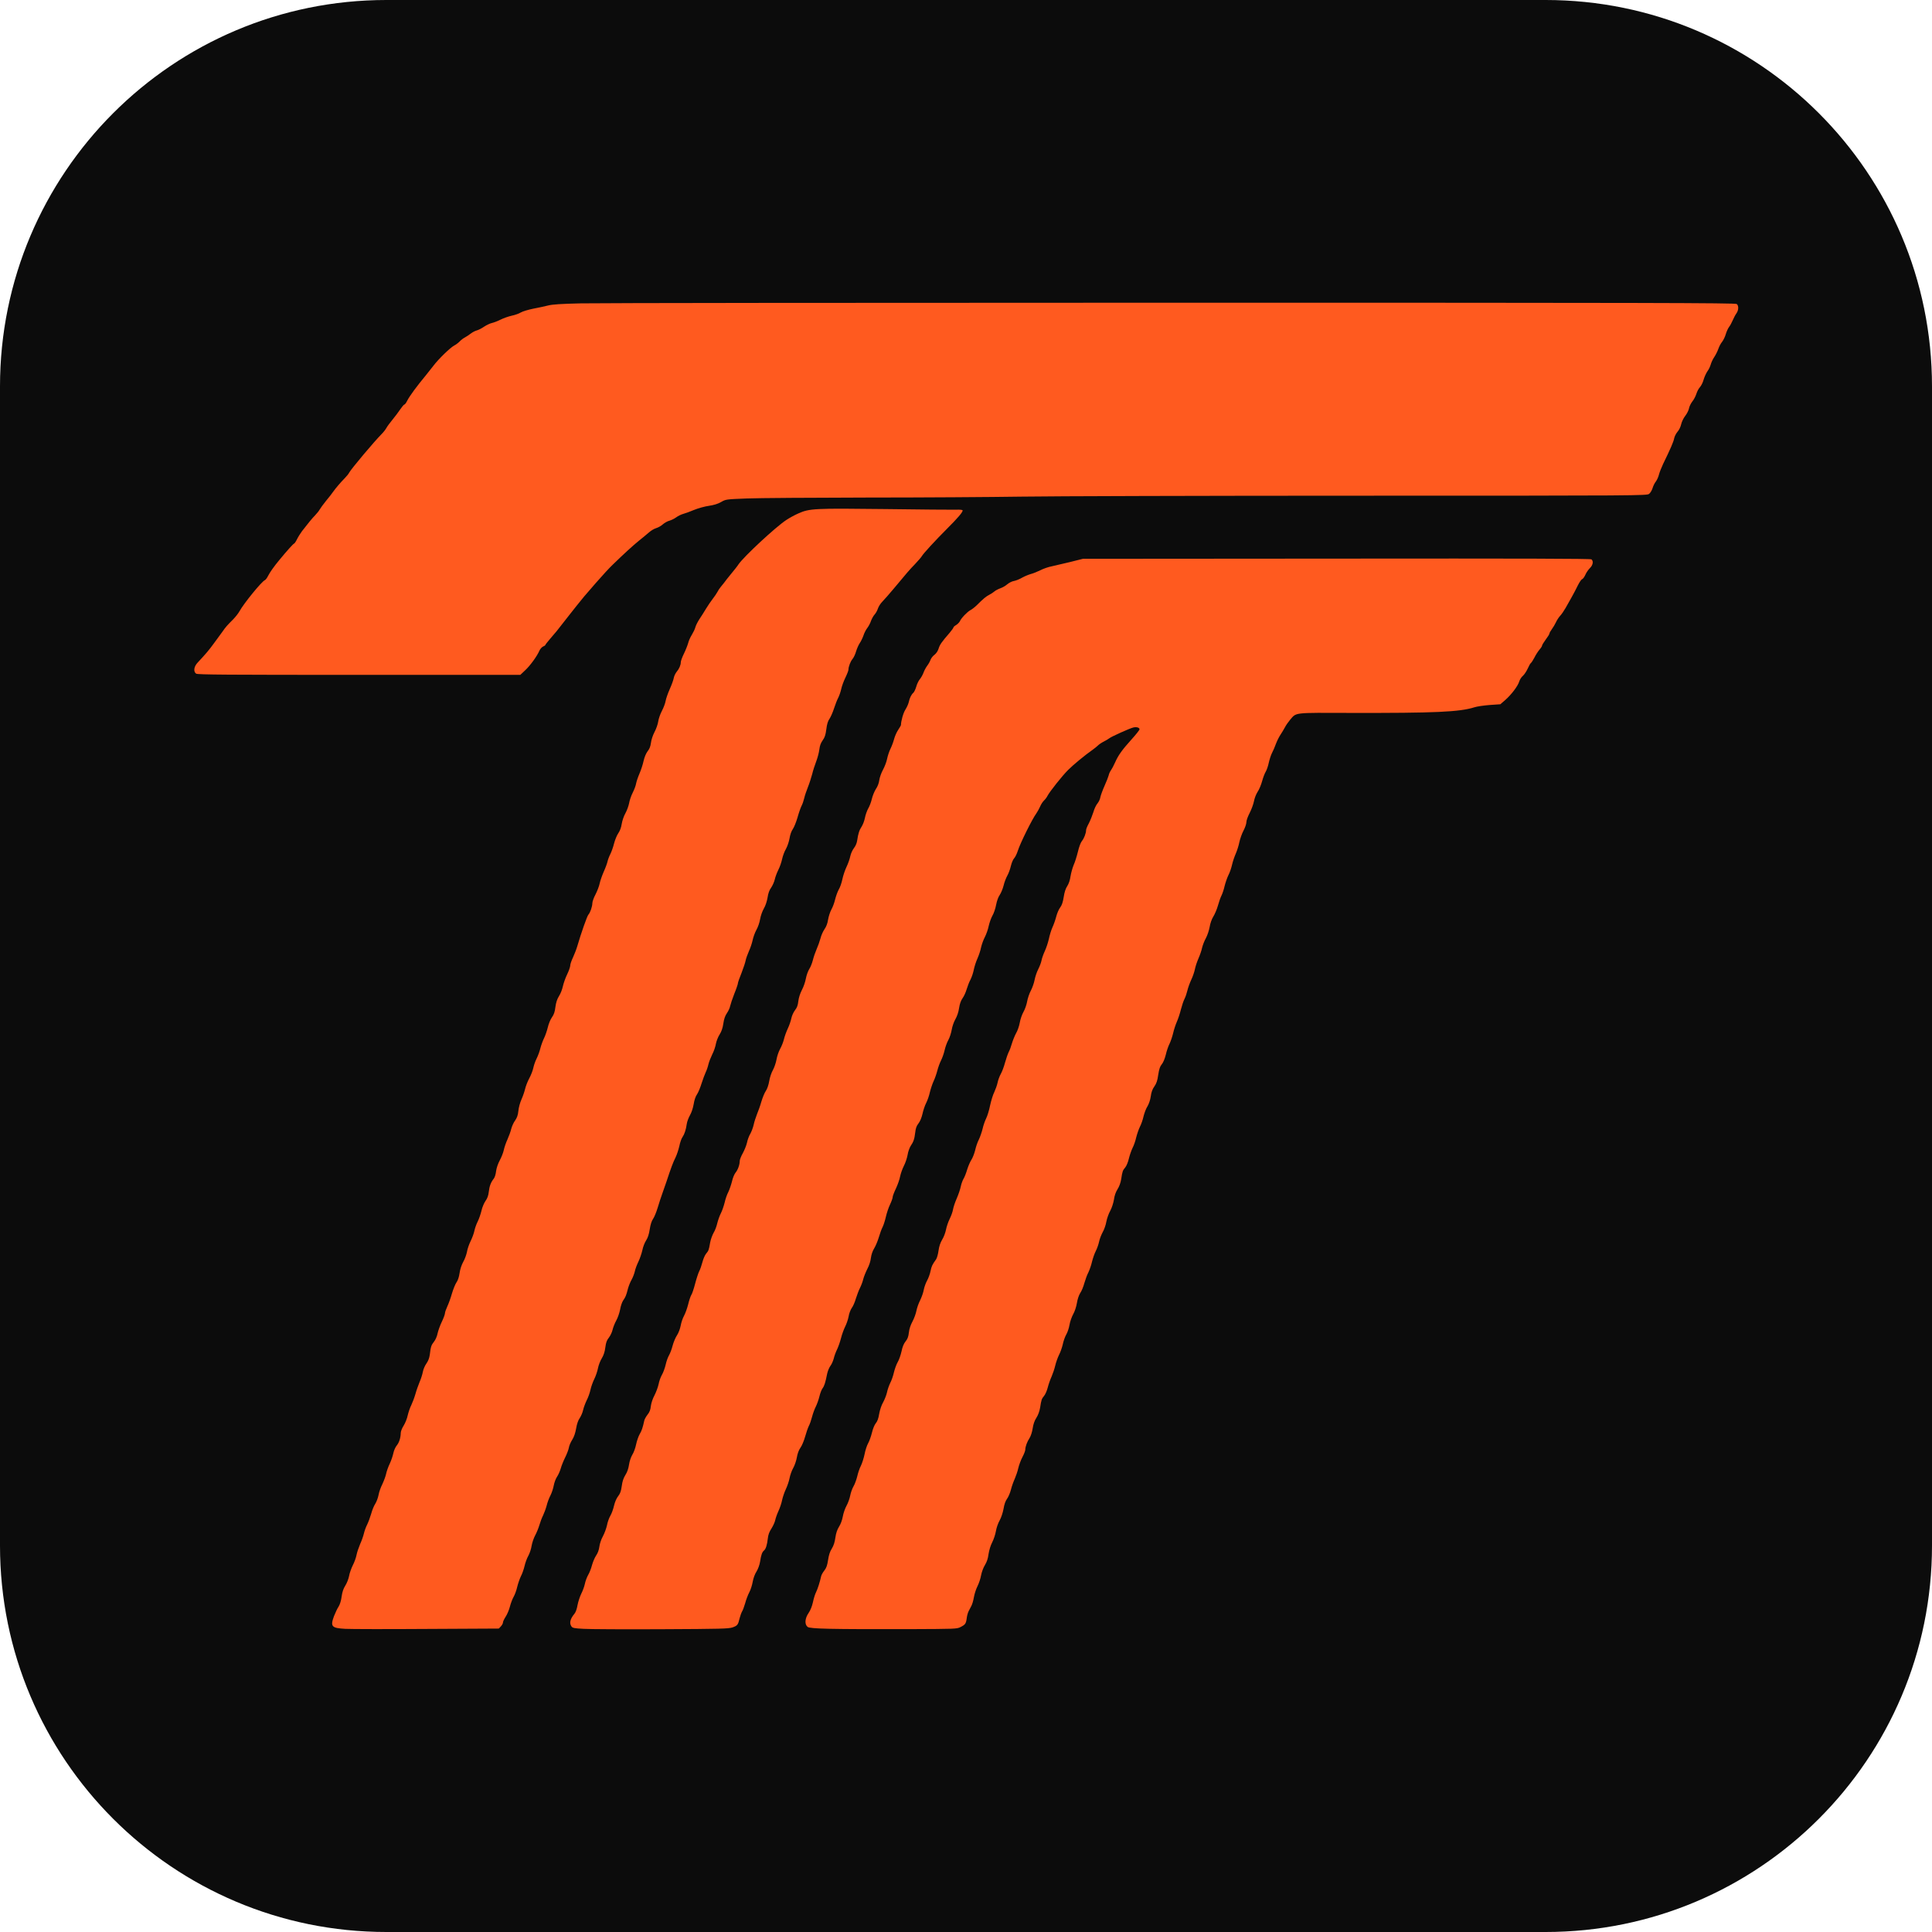
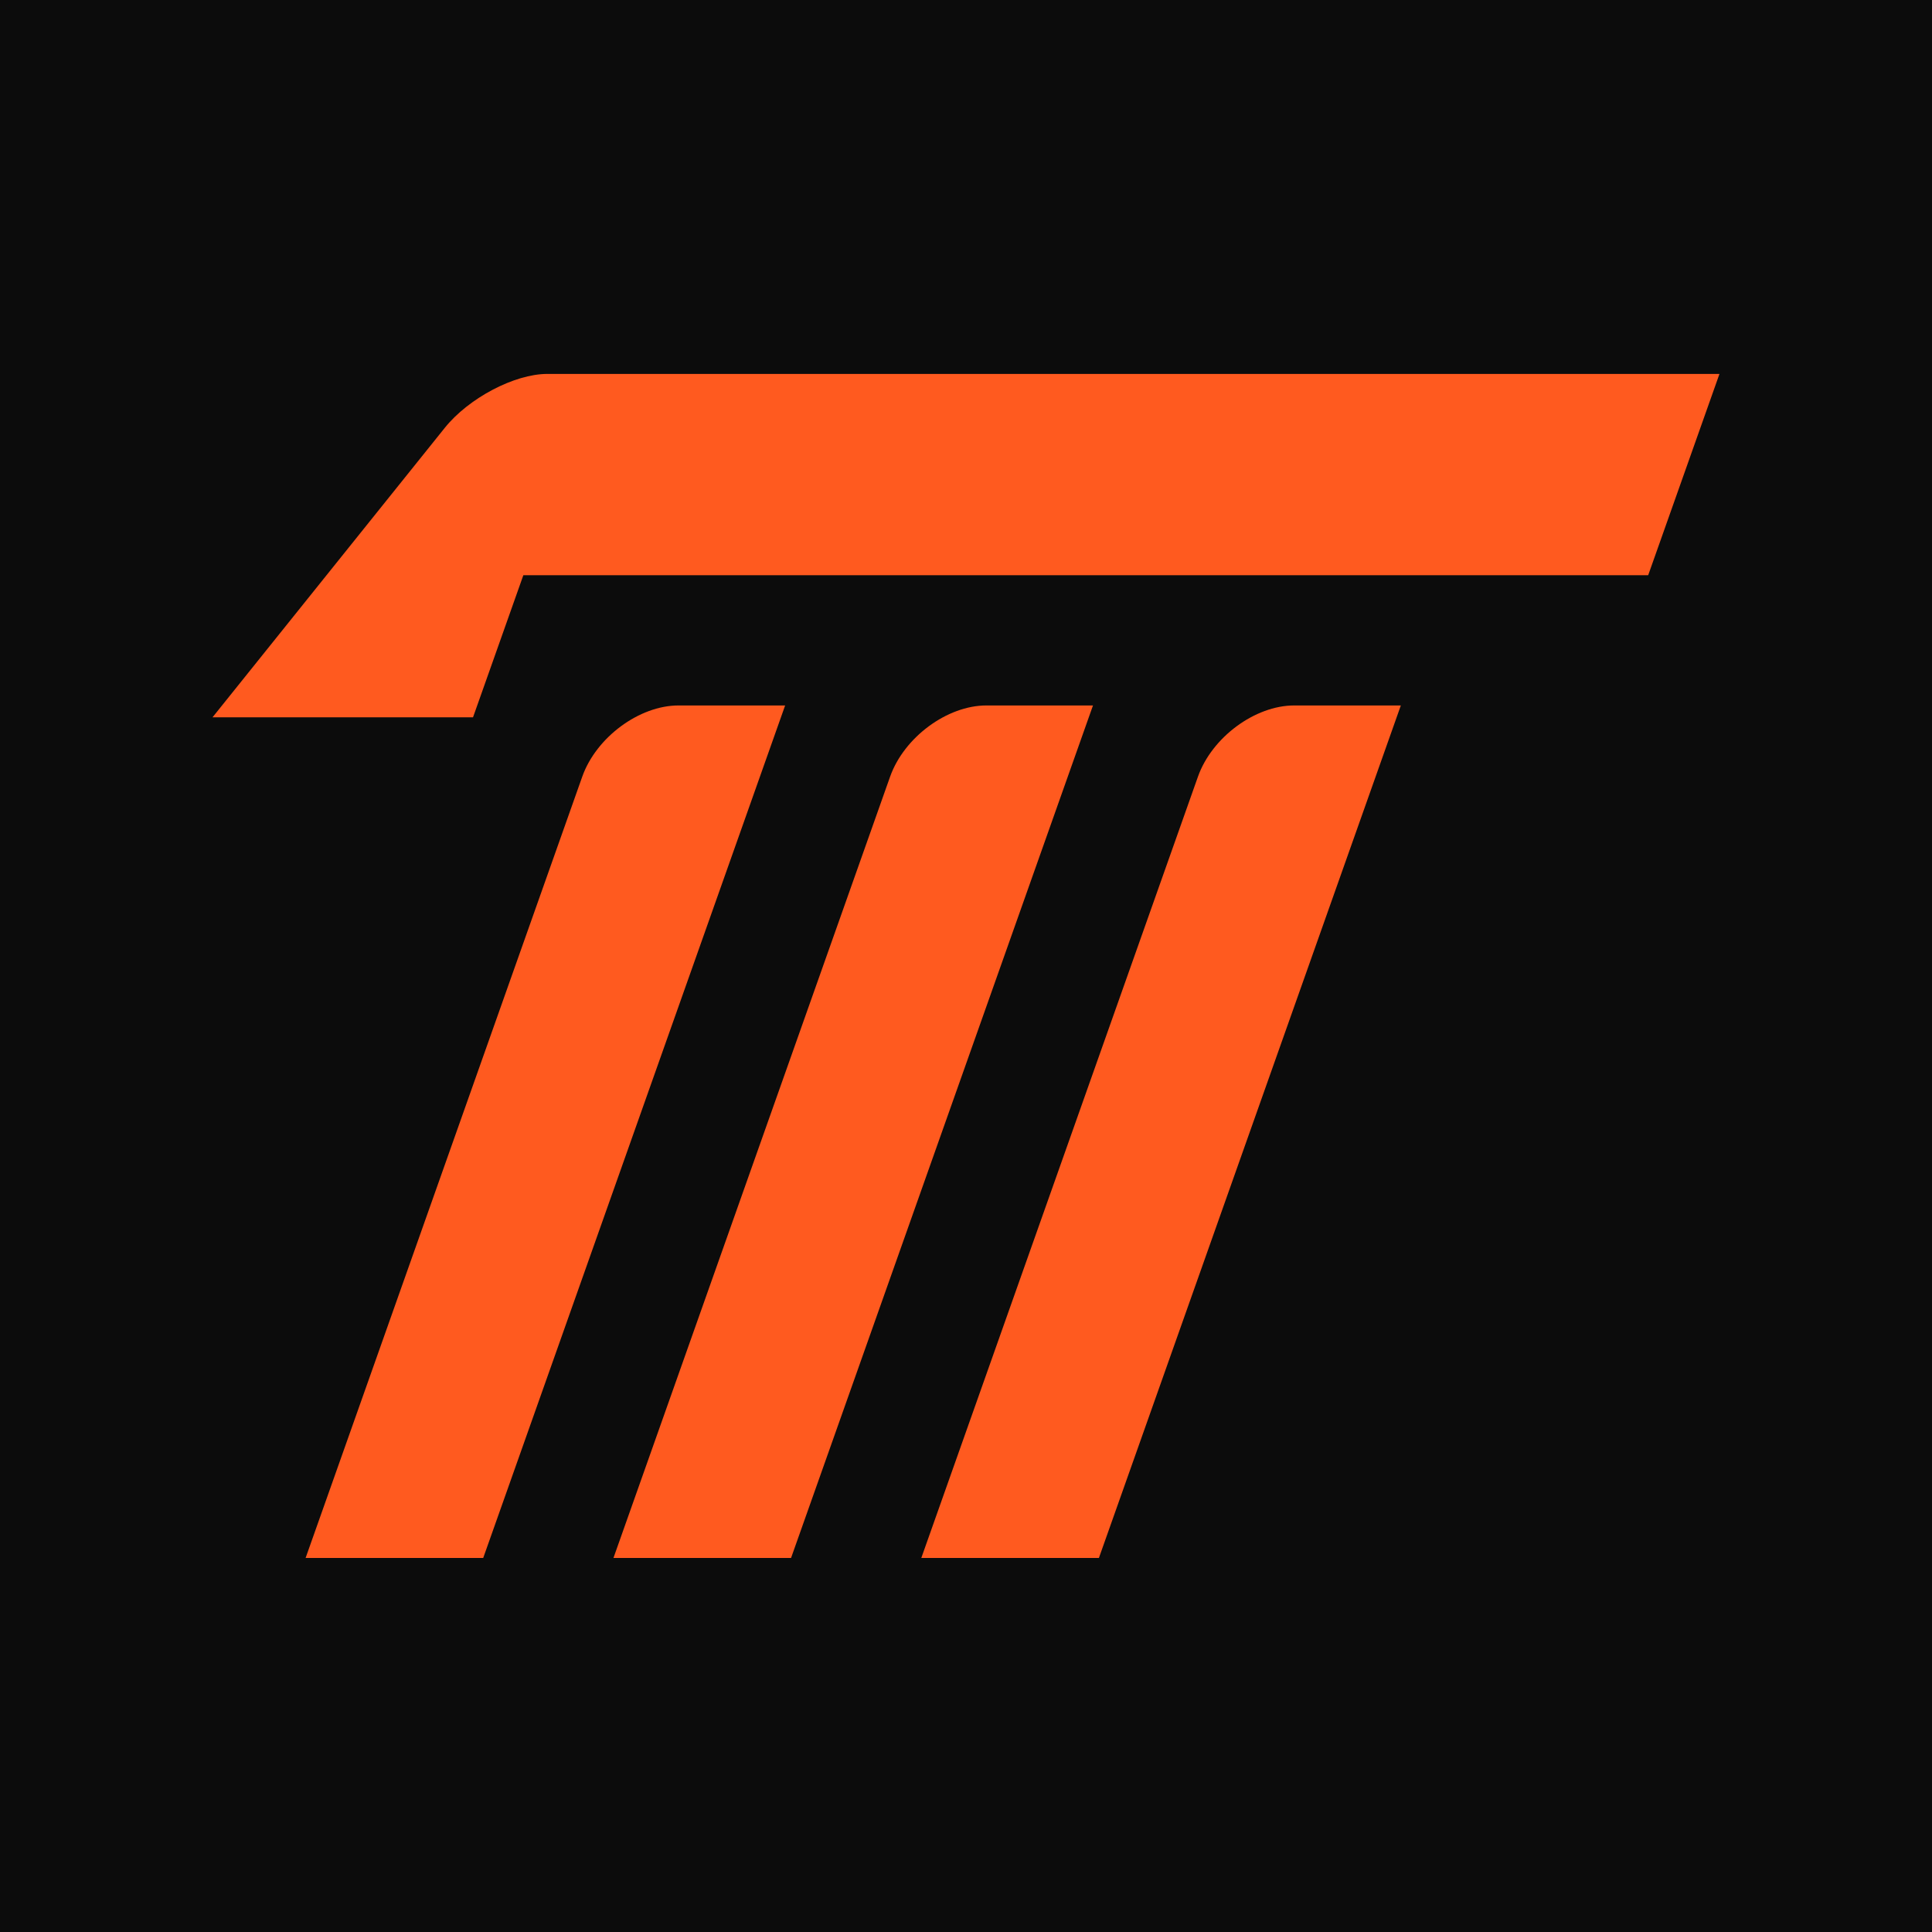
- <svg xmlns="http://www.w3.org/2000/svg" viewBox="0 0 2000 2000">
-   <rect width="2000" height="2000" rx="400" fill="#0C0C0C" />
-   <path fill="#FF5A1F" fill-rule="evenodd" transform="translate(124.0 234.7) scale(0.9536)" d="M244.9,1522.1C229.9,1521.3 228.4,1519.6 232.5,1508.4C234.0,1504.6 236.2,1499.9 237.5,1498.0C238.9,1495.8 240.2,1491.8 240.8,1487.2C241.5,1482.1 242.7,1478.5 244.8,1475.2C246.5,1472.6 248.3,1467.9 248.9,1464.8C249.4,1461.7 251.3,1456.4 253.0,1453.0C254.7,1449.7 256.5,1444.7 257.0,1441.9C257.5,1439.2 259.3,1433.9 260.9,1430.1C262.6,1426.4 264.4,1421.2 265.0,1418.6C265.6,1416.0 267.1,1411.7 268.5,1409.0C269.8,1406.4 271.8,1401.0 272.9,1397.2C273.9,1393.4 275.9,1388.5 277.3,1386.4C278.7,1384.2 280.3,1379.9 280.9,1376.8C281.4,1373.7 283.3,1368.4 285.0,1365.1C286.6,1361.7 288.5,1356.7 289.1,1353.9C289.7,1351.0 291.5,1346.0 293.1,1342.7C294.7,1339.3 296.4,1334.2 297.0,1331.3C297.6,1328.4 299.3,1324.6 300.7,1323.0C303.3,1319.8 304.9,1314.7 305.0,1309.4C305.0,1307.8 306.4,1304.2 308.2,1301.4C309.9,1298.7 311.9,1293.7 312.6,1290.2C313.4,1286.8 315.1,1281.8 316.5,1279.1C317.8,1276.4 319.8,1271.1 320.9,1267.3C321.9,1263.6 324.0,1257.7 325.4,1254.3C326.9,1250.9 328.5,1245.9 329.0,1243.1C329.5,1240.3 331.3,1236.2 332.9,1234.0C334.8,1231.3 336.0,1228.2 336.5,1224.7C337.6,1215.7 338.1,1214.2 341.0,1210.5C342.7,1208.4 344.4,1204.6 345.0,1201.3C345.7,1198.3 347.7,1192.6 349.6,1188.7C351.5,1184.8 353.0,1180.6 353.0,1179.5C353.0,1178.4 354.2,1175.0 355.6,1172.0C357.0,1169.0 359.3,1162.7 360.6,1158.0C362.0,1153.3 364.2,1147.9 365.5,1146.0C367.1,1143.8 368.3,1140.0 368.9,1135.7C369.5,1131.5 371.0,1127.1 372.8,1123.8C374.5,1120.9 376.3,1115.9 376.9,1112.8C377.4,1109.7 379.2,1104.5 380.8,1101.3C382.4,1098.1 384.3,1093.1 384.9,1090.2C385.5,1087.3 387.1,1082.7 388.5,1080.0C389.9,1077.3 391.7,1072.0 392.6,1068.3C393.4,1064.6 395.4,1059.9 397.0,1057.6C399.1,1054.7 400.1,1051.8 400.6,1047.5C401.3,1041.4 402.8,1037.4 406.1,1033.2C407.1,1031.9 408.2,1028.3 408.5,1025.2C409.0,1021.7 410.5,1017.2 412.5,1013.5C414.3,1010.2 416.3,1005.1 416.9,1002.2C417.5,999.3 419.3,994.1 420.9,990.7C422.4,987.3 424.3,982.2 424.9,979.5C425.6,976.8 427.4,972.6 429.1,970.3C431.3,967.2 432.2,964.5 432.7,959.8C433.0,956.4 434.5,950.8 436.0,947.5C437.5,944.2 439.3,939.0 440.0,936.0C440.7,933.0 442.7,927.8 444.5,924.5C446.3,921.2 448.3,916.1 448.9,913.2C449.5,910.3 451.1,905.7 452.5,903.0C453.9,900.2 455.8,895.2 456.6,891.7C457.5,888.3 459.3,883.4 460.6,880.8C461.9,878.2 463.7,873.0 464.6,869.3C465.5,865.4 467.4,860.7 469.1,858.3C471.3,855.2 472.3,852.3 472.9,847.0C473.6,842.0 474.7,838.6 476.8,835.2C478.5,832.6 480.3,827.9 481.0,824.6C481.7,821.4 483.7,815.6 485.6,811.7C487.5,807.8 489.0,803.4 489.0,802.0C489.0,800.6 490.3,796.7 492.0,793.2C493.6,789.7 495.7,784.3 496.6,781.2C500.7,767.1 507.3,748.3 508.7,746.8C510.7,744.6 512.9,738.2 513.0,734.4C513.0,732.7 514.5,728.4 516.4,724.9C518.2,721.4 520.3,716.1 520.9,713.1C521.5,710.1 523.6,704.2 525.4,700.1C527.3,695.9 529.1,690.9 529.5,689.0C529.9,687.1 531.3,683.4 532.6,680.9C533.9,678.3 535.7,673.1 536.6,669.4C537.6,665.6 539.6,660.7 541.1,658.5C542.9,655.9 544.3,652.3 544.9,648.2C545.5,644.6 547.2,639.7 548.9,636.7C550.5,633.8 552.3,628.9 552.9,625.8C553.4,622.7 555.2,617.5 556.9,614.2C558.5,611.0 560.2,606.6 560.5,604.4C560.9,602.3 562.5,597.5 564.1,593.8C565.7,590.1 567.8,583.9 568.6,580.0C569.6,575.6 571.3,571.7 573.0,569.4C575.0,567.0 576.1,564.2 576.6,560.3C577.0,557.0 578.6,552.1 580.5,548.5C582.3,545.2 584.1,540.0 584.5,537.1C584.9,534.2 586.7,529.0 588.5,525.6C590.3,522.2 592.1,517.4 592.5,515.0C592.9,512.5 594.9,506.7 597.0,502.0C599.1,497.3 601.1,491.8 601.4,489.8C601.8,487.7 603.2,484.8 604.5,483.2C607.3,479.9 609.0,475.9 609.0,472.7C609.0,471.5 610.5,467.3 612.4,463.5C614.3,459.6 616.3,454.5 617.0,452.0C617.6,449.5 619.4,445.5 621.0,443.0C622.5,440.5 624.3,436.9 624.8,434.9C625.3,432.9 627.3,429.0 629.1,426.2C631.0,423.4 634.3,418.2 636.5,414.5C638.7,410.9 642.0,406.1 643.8,403.8C645.6,401.5 647.8,398.3 648.7,396.6C649.5,394.9 651.2,392.4 652.4,391.0C653.6,389.6 655.3,387.5 656.1,386.4C656.9,385.2 660.2,381.0 663.5,377.0C666.8,373.0 670.5,368.4 671.6,366.6C677.6,357.9 711.7,326.2 723.5,318.4C726.8,316.2 732.6,313.0 736.5,311.3C748.7,305.8 754.1,305.6 830.9,306.5C868.6,307.0 903.0,307.3 907.2,307.2C912.3,307.0 915.0,307.3 915.0,308.0C915.0,310.0 909.8,316.1 898.0,327.9C884.7,341.2 872.2,354.9 870.7,357.6C870.1,358.7 866.9,362.4 863.5,366.0C857.0,372.7 854.5,375.7 840.0,393.1C835.3,398.7 829.9,404.9 827.9,406.9C825.9,408.9 823.7,412.3 823.0,414.5C822.3,416.7 820.7,419.6 819.4,421.0C818.1,422.4 816.4,425.5 815.5,427.9C814.7,430.4 812.8,433.9 811.4,435.7C810.0,437.5 808.1,441.2 807.3,443.8C806.4,446.4 804.6,450.1 803.3,452.0C802.0,453.9 800.2,458.0 799.3,461.0C798.5,464.0 796.7,467.8 795.4,469.3C793.2,471.9 791.0,477.7 791.0,481.0C791.0,481.9 789.5,485.8 787.6,489.7C785.7,493.6 783.7,499.2 783.1,502.2C782.4,505.2 781.0,509.3 779.9,511.4C778.8,513.4 776.8,518.5 775.4,522.8C774.1,527.0 771.8,532.1 770.5,534.1C768.7,536.6 767.7,539.9 767.0,545.5C766.2,551.8 765.3,554.4 763.0,557.6C760.9,560.6 759.9,563.4 759.4,567.6C759.0,570.9 757.5,576.6 756.0,580.5C754.5,584.4 752.5,590.6 751.6,594.4C750.6,598.1 748.6,604.4 747.0,608.4C745.4,612.3 743.6,617.7 743.0,620.4C742.4,623.0 741.1,626.9 740.0,628.9C739.0,631.0 737.0,636.6 735.7,641.4C734.3,646.2 732.1,651.7 730.7,653.8C729.1,656.0 727.7,660.0 727.1,663.8C726.5,667.4 724.8,672.5 723.2,675.4C721.5,678.2 719.7,683.2 719.0,686.5C718.3,689.8 716.5,695.1 714.9,698.2C713.3,701.3 711.6,706.0 711.0,708.7C710.4,711.3 708.6,715.3 707.1,717.5C705.1,720.2 703.9,723.6 703.2,728.3C702.5,732.4 701.0,737.1 699.1,740.3C697.4,743.3 695.7,748.2 695.1,751.8C694.5,755.3 692.8,760.4 691.1,763.3C689.5,766.2 687.7,771.2 687.0,774.5C686.3,777.8 684.5,783.2 682.9,786.6C681.4,790.0 679.8,794.5 679.4,796.6C679.0,798.8 677.0,804.8 674.9,810.2C672.7,815.5 671.0,820.5 671.0,821.4C671.0,822.2 669.3,827.4 667.1,832.7C665.0,838.1 663.0,844.1 662.6,846.0C662.3,847.9 660.7,851.4 659.1,853.7C657.1,856.6 655.9,860.1 655.2,865.0C654.5,869.9 653.2,873.6 651.2,876.8C649.5,879.4 647.7,884.0 647.1,887.1C646.6,890.2 644.8,895.4 643.1,898.6C641.5,901.9 639.6,906.7 639.0,909.3C638.4,912.0 637.1,915.8 636.1,917.8C635.1,919.9 633.1,925.3 631.6,929.9C630.2,934.5 628.0,939.9 626.6,941.9C625.0,944.2 623.7,948.1 623.0,952.5C622.3,956.7 620.7,961.5 619.0,964.5C617.4,967.3 615.8,971.6 615.5,974.0C614.6,980.4 613.0,985.1 610.9,988.2C609.8,989.6 608.2,994.1 607.4,998.2C606.5,1002.2 604.6,1007.7 603.3,1010.4C600.8,1015.3 598.4,1021.6 593.5,1036.5C592.0,1040.9 589.9,1047.0 588.8,1050.0C587.7,1053.0 585.5,1059.6 584.0,1064.7C582.5,1069.7 580.2,1075.3 578.9,1077.1C577.4,1079.2 576.1,1083.2 575.3,1088.3C574.5,1093.8 573.2,1097.6 571.4,1100.4C569.9,1102.6 568.0,1107.4 567.3,1111.0C566.5,1114.6 564.6,1120.2 563.0,1123.5C561.4,1126.8 559.6,1131.5 559.1,1134.1C558.5,1136.6 557.0,1140.6 555.6,1143.1C554.2,1145.5 552.4,1150.0 551.6,1153.0C549.8,1160.1 549.1,1161.8 546.4,1165.7C545.2,1167.5 543.7,1171.9 543.1,1175.6C542.4,1179.2 540.6,1184.5 539.0,1187.3C537.4,1190.2 535.6,1194.7 535.0,1197.3C534.4,1200.0 532.6,1203.8 531.0,1205.9C528.7,1208.8 527.8,1211.1 527.1,1216.5C526.5,1221.5 525.3,1225.0 523.2,1228.5C521.5,1231.2 519.7,1236.1 519.1,1239.2C518.5,1242.3 516.8,1247.5 515.2,1250.7C513.6,1253.9 511.7,1259.2 511.0,1262.4C510.3,1265.7 508.5,1270.9 506.9,1273.9C505.4,1277.0 503.6,1281.8 503.0,1284.5C502.4,1287.3 500.7,1291.2 499.3,1293.3C497.6,1295.7 496.2,1299.7 495.4,1304.6C494.5,1309.6 493.1,1313.8 491.1,1316.9C489.5,1319.4 487.8,1323.3 487.5,1325.5C487.1,1327.7 485.3,1332.4 483.5,1336.0C481.7,1339.6 479.5,1345.0 478.7,1348.0C477.8,1351.0 476.0,1355.1 474.6,1357.1C473.3,1359.0 471.7,1363.3 471.1,1366.5C470.5,1369.8 468.9,1374.6 467.5,1377.3C466.1,1379.9 464.2,1384.9 463.4,1388.3C462.5,1391.7 460.7,1396.5 459.5,1399.0C458.2,1401.5 456.4,1406.3 455.5,1409.5C454.5,1412.8 452.5,1417.8 451.0,1420.5C449.5,1423.2 447.7,1428.4 447.1,1431.8C446.6,1435.3 444.9,1440.3 443.5,1442.8C442.0,1445.4 440.2,1450.4 439.4,1453.9C438.6,1457.4 436.8,1462.5 435.4,1465.1C434.1,1467.8 432.3,1473.0 431.4,1476.7C430.6,1480.4 428.8,1485.2 427.5,1487.4C426.2,1489.7 424.4,1494.4 423.5,1498.0C422.6,1501.6 420.5,1506.5 418.9,1508.9C417.3,1511.4 416.0,1514.1 416.0,1515.1C416.0,1516.1 415.0,1518.0 413.8,1519.3L411.5,1521.8L333.5,1522.2C290.6,1522.5 250.7,1522.4 244.9,1522.1Z M503.7,1522.1C493.6,1521.6 491.6,1521.2 490.4,1519.6C487.8,1516.0 488.8,1511.5 493.5,1505.8C494.9,1504.2 496.2,1500.5 496.9,1496.4C497.6,1492.7 499.4,1487.2 500.9,1484.1C502.5,1481.0 504.3,1476.1 504.9,1473.2C505.5,1470.2 507.1,1466.0 508.4,1463.7C509.8,1461.4 511.7,1456.6 512.6,1453.0C513.6,1449.4 515.6,1444.7 517.1,1442.5C518.9,1439.9 520.1,1436.6 520.6,1433.0C521.0,1429.7 522.5,1425.1 524.5,1421.5C526.3,1418.2 528.2,1412.8 528.9,1409.6C529.5,1406.3 531.1,1401.8 532.5,1399.4C533.9,1397.1 535.7,1392.1 536.5,1388.5C537.5,1384.3 539.2,1380.4 541.0,1378.1C543.2,1375.3 544.1,1372.8 544.9,1367.2C545.6,1362.0 546.7,1358.6 548.8,1355.2C550.8,1352.1 552.2,1348.2 552.8,1343.9C553.4,1339.9 554.9,1335.6 556.4,1333.1C557.9,1330.8 559.7,1325.8 560.5,1321.9C561.3,1318.0 563.1,1313.0 564.4,1310.7C566.6,1306.9 567.6,1304.1 569.4,1295.9C569.7,1294.5 571.3,1291.7 572.9,1289.6C575.1,1286.9 576.1,1284.3 576.5,1280.2C577.0,1276.7 578.5,1272.2 580.5,1268.5C582.2,1265.2 584.2,1259.8 584.9,1256.6C585.5,1253.3 587.1,1248.8 588.5,1246.4C589.9,1244.1 591.7,1239.1 592.6,1235.3C593.4,1231.6 595.1,1227.0 596.2,1225.2C597.3,1223.3 599.1,1218.7 600.1,1214.8C601.1,1210.9 603.3,1205.8 604.9,1203.4C606.6,1200.8 608.2,1196.5 608.9,1192.9C609.5,1189.5 611.1,1184.8 612.5,1182.3C613.9,1179.8 615.9,1174.2 617.0,1169.9C618.0,1165.6 619.6,1161.0 620.4,1159.7C621.3,1158.5 623.1,1153.0 624.5,1147.7C625.9,1142.3 627.9,1136.2 628.9,1134.1C630.0,1132.1 631.6,1127.5 632.5,1124.0C633.4,1120.5 635.2,1116.3 636.5,1114.8C639.2,1111.6 639.5,1110.8 640.9,1102.6C641.5,1099.4 643.2,1094.7 644.6,1092.2C646.1,1089.8 647.9,1085.1 648.6,1081.8C649.4,1078.6 651.1,1073.7 652.5,1071.0C653.9,1068.3 655.7,1063.0 656.6,1059.4C657.4,1055.7 659.2,1050.5 660.6,1047.9C661.9,1045.2 663.7,1040.0 664.6,1036.3C665.4,1032.6 667.2,1028.4 668.5,1026.8C671.0,1023.8 673.0,1018.2 673.0,1014.1C673.0,1012.8 674.5,1008.9 676.4,1005.6C678.2,1002.2 680.3,997.1 680.9,994.2C681.5,991.2 683.1,986.9 684.5,984.6C685.8,982.3 687.4,978.0 688.1,975.0C688.7,972.0 690.4,966.8 691.7,963.5C693.1,960.2 695.3,954.0 696.5,949.7C697.8,945.4 699.9,940.2 701.3,938.2C702.8,936.0 704.3,931.7 705.0,927.5C705.6,923.6 707.4,918.3 709.0,915.5C710.5,912.8 712.3,907.6 712.9,904.1C713.5,900.6 715.2,895.5 716.8,892.6C718.4,889.8 720.3,885.0 721.0,882.0C721.7,879.0 723.6,873.8 725.1,870.6C726.7,867.3 728.4,862.3 729.0,859.4C729.6,856.4 731.4,852.6 733.0,850.5C735.2,847.7 736.1,845.3 736.6,840.7C737.1,836.8 738.5,832.4 740.5,828.5C742.3,825.2 744.2,819.6 744.8,816.1C745.5,812.5 747.1,808.0 748.5,805.8C749.9,803.7 751.6,799.3 752.4,796.1C753.2,792.8 755.0,787.6 756.4,784.4C757.8,781.3 759.7,776.0 760.6,772.7C761.4,769.3 763.5,764.8 765.0,762.6C766.9,759.9 768.3,756.4 768.9,752.2C769.5,748.7 771.1,743.7 772.5,741.2C774.0,738.6 775.8,733.6 776.6,730.1C777.5,726.5 779.2,721.8 780.5,719.5C781.9,717.3 783.6,712.3 784.4,708.4C785.2,704.6 787.2,698.5 788.9,695.0C790.6,691.5 792.4,686.3 793.0,683.4C793.6,680.4 795.4,676.6 797.0,674.5C798.8,672.2 800.1,669.1 800.5,666.2C801.6,658.7 802.8,655.0 805.4,651.1C806.7,649.1 808.3,644.9 808.9,641.7C809.5,638.6 811.1,634.0 812.4,631.7C813.8,629.4 815.6,624.7 816.4,621.2C817.2,617.8 819.2,612.9 820.8,610.4C822.7,607.7 824.1,603.9 824.5,600.7C824.9,597.8 826.7,592.8 828.5,589.5C830.3,586.2 832.4,580.8 833.0,577.5C833.7,574.2 835.3,569.4 836.6,566.8C837.9,564.2 839.7,559.5 840.5,556.4C841.3,553.3 843.3,548.7 845.0,546.2C846.6,543.7 848.0,541.4 848.0,541.1C848.1,536.5 850.5,527.8 852.9,524.1C854.5,521.6 856.1,517.9 856.5,516.0C857.4,511.7 859.3,507.8 861.4,506.0C862.3,505.3 863.7,502.3 864.6,499.4C865.4,496.4 867.2,492.7 868.6,491.1C869.9,489.5 871.7,486.3 872.5,484.1C873.3,481.8 875.1,478.5 876.5,476.6C877.9,474.8 879.5,471.9 880.1,470.2C880.7,468.5 882.6,466.0 884.4,464.7C886.4,463.1 888.1,460.6 888.9,457.9C890.2,453.7 892.2,450.8 900.8,440.9C903.1,438.2 905.0,435.5 905.0,435.0C905.0,434.5 906.3,433.3 907.9,432.4C909.5,431.4 911.3,429.6 911.9,428.4C913.4,424.9 920.0,418.1 923.3,416.3C924.9,415.5 927.9,413.2 930.0,411.2C937.5,403.7 940.6,401.2 944.0,399.5C945.9,398.5 948.4,396.9 949.5,395.9C950.6,394.9 953.5,393.4 955.9,392.5C958.3,391.7 961.7,389.7 963.5,388.1C965.3,386.6 968.5,384.9 970.6,384.6C972.8,384.2 976.8,382.6 979.5,381.0C982.2,379.5 986.5,377.7 989.0,377.0C991.5,376.4 996.1,374.5 999.4,372.9C1002.6,371.2 1008.2,369.3 1011.9,368.6C1015.5,367.8 1024.6,365.7 1032.0,363.9L1045.5,360.5L1320.9,360.3C1524.2,360.1 1596.6,360.3 1597.6,361.1C1600.0,363.1 1599.2,367.4 1595.9,370.6C1594.3,372.2 1592.0,375.4 1591.0,377.8C1590.0,380.1 1588.4,382.3 1587.4,382.7C1586.5,383.0 1584.5,386.0 1582.8,389.4C1581.2,392.8 1578.2,398.4 1576.2,402.0C1574.2,405.6 1571.2,411.0 1569.5,413.9C1567.8,416.9 1565.2,420.7 1563.6,422.4C1562.0,424.1 1560.0,427.3 1559.0,429.5C1558.0,431.7 1556.0,435.0 1554.6,436.9C1553.2,438.8 1552.0,440.9 1552.0,441.6C1552.0,442.3 1550.2,445.2 1548.0,448.1C1545.8,451.1 1544.0,454.0 1544.0,454.7C1544.0,455.4 1542.7,457.4 1541.1,459.2C1539.6,461.0 1537.1,464.8 1535.7,467.7C1534.2,470.5 1532.5,473.2 1531.9,473.6C1531.3,473.9 1529.7,476.7 1528.4,479.7C1527.0,482.7 1524.7,486.2 1523.2,487.5C1521.6,488.8 1519.8,491.6 1519.2,493.7C1517.7,498.7 1510.7,507.9 1504.0,513.8L1498.7,518.4L1487.1,519.2C1480.7,519.7 1473.2,520.8 1470.5,521.7C1454.5,526.8 1427.3,528.0 1336.5,527.8C1273.5,527.6 1277.5,527.1 1270.5,535.2C1268.5,537.6 1265.9,541.3 1264.8,543.5C1263.6,545.7 1261.5,549.3 1260.0,551.5C1258.5,553.7 1256.3,558.1 1255.1,561.3C1254.0,564.5 1252.0,569.0 1250.8,571.3C1249.6,573.6 1248.1,578.4 1247.3,581.9C1246.6,585.4 1245.1,589.7 1244.1,591.4C1243.0,593.1 1241.2,597.8 1240.1,601.8C1239.0,605.9 1236.8,611.2 1235.1,613.6C1233.5,616.1 1231.8,620.5 1231.2,623.8C1230.6,626.9 1228.5,632.6 1226.6,636.3C1224.6,640.1 1223.0,644.6 1223.0,646.4C1223.0,648.2 1221.6,652.3 1219.9,655.5C1218.2,658.7 1216.2,664.3 1215.4,668.0C1214.7,671.6 1212.9,677.3 1211.5,680.5C1210.1,683.6 1208.2,689.2 1207.4,692.8C1206.6,696.4 1204.8,701.5 1203.4,704.1C1202.1,706.8 1200.3,712.0 1199.4,715.6C1198.6,719.3 1197.0,724.0 1196.0,726.0C1194.9,728.1 1193.2,733.0 1192.1,737.0C1191.0,741.0 1188.7,746.3 1187.1,748.9C1185.3,751.8 1183.8,756.1 1183.1,760.3C1182.4,764.2 1180.6,769.4 1179.0,772.4C1177.4,775.2 1175.6,779.9 1174.9,782.8C1174.3,785.8 1172.5,790.9 1171.0,794.3C1169.5,797.7 1167.7,803.0 1167.1,806.1C1166.5,809.1 1164.7,814.3 1163.1,817.6C1161.6,820.8 1159.7,826.0 1159.0,829.0C1158.3,832.0 1156.9,836.2 1155.8,838.3C1154.7,840.4 1153.0,845.6 1151.9,849.8C1150.9,854.0 1148.9,860.0 1147.5,863.1C1146.2,866.1 1144.3,871.7 1143.5,875.4C1142.6,879.2 1140.8,884.4 1139.6,886.9C1138.3,889.4 1136.4,894.8 1135.5,898.9C1134.4,903.3 1132.7,907.4 1131.1,909.3C1129.2,911.6 1128.3,914.3 1127.3,920.7C1126.4,927.1 1125.4,930.0 1123.1,933.3C1121.0,936.2 1119.8,939.5 1119.2,944.1C1118.6,948.2 1117.1,952.4 1115.6,954.9C1114.1,957.2 1112.3,962.0 1111.4,965.6C1110.6,969.3 1108.8,974.5 1107.4,977.1C1106.1,979.8 1104.3,985.0 1103.4,988.6C1102.6,992.3 1100.8,997.5 1099.4,1000.1C1098.1,1002.8 1096.3,1008.0 1095.4,1011.7C1094.6,1015.4 1092.8,1019.6 1091.5,1021.2C1088.7,1024.5 1088.4,1025.4 1087.1,1033.9C1086.5,1037.8 1085.0,1041.9 1083.1,1044.9C1081.2,1047.9 1079.8,1051.8 1079.2,1056.3C1078.5,1060.3 1076.9,1065.1 1075.2,1068.3C1073.6,1071.1 1071.7,1076.4 1071.0,1080.0C1070.4,1083.6 1068.6,1088.8 1067.0,1091.5C1065.5,1094.2 1063.7,1098.9 1063.1,1101.8C1062.5,1104.7 1060.9,1109.3 1059.5,1112.0C1058.1,1114.7 1056.3,1120.0 1055.4,1123.6C1054.6,1127.3 1052.8,1132.4 1051.5,1135.1C1050.1,1137.7 1048.2,1143.0 1047.1,1146.8C1046.1,1150.6 1044.1,1155.5 1042.6,1157.6C1041.1,1160.0 1039.7,1164.2 1039.0,1168.5C1038.3,1172.6 1036.7,1177.5 1035.0,1180.5C1033.5,1183.2 1031.6,1188.4 1031.0,1192.0C1030.4,1195.6 1028.8,1200.4 1027.4,1202.7C1026.1,1205.0 1024.4,1209.7 1023.7,1213.2C1022.9,1216.7 1021.1,1221.9 1019.6,1224.7C1018.2,1227.6 1016.3,1232.8 1015.5,1236.3C1014.7,1239.8 1012.9,1245.1 1011.6,1248.1C1010.2,1251.1 1008.3,1256.4 1007.4,1260.0C1006.5,1263.6 1004.7,1267.7 1003.4,1269.2C1000.7,1272.5 1000.4,1273.4 999.1,1281.9C998.4,1285.9 997.0,1289.9 995.1,1292.9C993.1,1295.9 991.7,1299.8 991.0,1304.5C990.4,1308.5 988.9,1313.0 987.6,1315.0C984.9,1319.1 983.0,1324.4 983.0,1327.5C983.0,1328.8 981.6,1332.4 979.9,1335.6C978.2,1338.8 976.2,1344.2 975.4,1347.6C974.7,1350.9 972.9,1356.1 971.6,1359.1C970.2,1362.1 968.3,1367.4 967.4,1371.0C966.5,1374.6 964.6,1379.0 963.2,1380.9C961.5,1383.2 960.2,1386.8 959.4,1391.7C958.6,1396.0 956.9,1401.3 955.2,1404.3C953.5,1407.2 951.7,1412.4 951.1,1416.0C950.5,1419.6 948.7,1425.0 947.1,1428.1C945.3,1431.6 943.8,1436.5 943.1,1440.9C942.5,1445.9 941.2,1449.5 939.2,1452.8C937.5,1455.5 935.7,1460.3 935.0,1464.0C934.4,1467.5 932.6,1472.9 931.0,1476.0C929.5,1479.0 927.8,1484.3 927.2,1487.8C926.6,1491.3 925.4,1495.5 924.5,1497.1C923.7,1498.7 922.3,1501.3 921.5,1502.9C920.7,1504.4 919.7,1507.9 919.4,1510.6C918.6,1516.5 917.9,1517.5 912.6,1520.2C908.8,1522.2 906.9,1522.2 858.6,1522.4C772.0,1522.6 749.3,1522.1 746.7,1520.0C743.2,1517.2 743.7,1510.7 747.8,1504.8C749.8,1501.8 751.5,1497.6 752.5,1493.0C753.3,1489.1 754.8,1484.3 755.9,1482.2C757.6,1478.8 759.9,1471.6 761.4,1464.9C761.7,1463.5 763.3,1460.7 764.9,1458.7C767.1,1455.9 768.0,1453.2 768.9,1447.3C769.7,1442.0 770.9,1438.2 772.9,1435.1C774.9,1431.9 776.1,1428.2 776.8,1423.2C777.5,1418.1 778.8,1414.5 780.8,1411.2C782.6,1408.4 784.2,1404.0 784.9,1400.1C785.5,1396.6 787.3,1391.4 788.9,1388.5C790.5,1385.7 792.3,1380.7 792.9,1377.5C793.5,1374.3 795.1,1369.8 796.5,1367.4C797.9,1365.1 799.7,1360.1 800.6,1356.4C801.4,1352.7 803.2,1347.6 804.5,1345.1C805.8,1342.5 807.6,1336.9 808.5,1332.6C809.3,1328.3 811.1,1322.9 812.4,1320.6C813.7,1318.4 815.5,1313.2 816.5,1309.2C817.5,1304.9 819.3,1300.6 820.7,1298.9C822.4,1296.9 823.6,1293.7 824.4,1288.6C825.2,1284.2 826.9,1279.1 828.8,1275.9C830.4,1272.9 832.3,1268.1 832.9,1265.2C833.5,1262.3 835.1,1257.8 836.4,1255.1C837.8,1252.5 839.6,1247.3 840.4,1243.6C841.3,1239.9 843.1,1234.9 844.5,1232.5C845.9,1230.2 847.7,1225.0 848.6,1221.0C849.6,1216.1 851.0,1212.6 853.0,1210.1C855.2,1207.4 856.1,1205.0 856.6,1200.5C857.0,1196.6 858.4,1192.4 860.5,1188.5C862.3,1185.2 864.2,1179.9 864.8,1176.8C865.4,1173.7 867.2,1168.5 868.9,1165.3C870.5,1162.0 872.3,1156.9 872.8,1153.9C873.4,1150.9 875.0,1146.5 876.4,1144.0C877.8,1141.5 879.5,1136.9 880.1,1133.8C881.2,1128.5 881.9,1126.9 886.2,1120.9C887.1,1119.6 888.3,1115.3 888.8,1111.5C889.5,1106.7 890.7,1103.0 892.8,1099.5C894.5,1096.8 896.3,1091.9 896.9,1088.8C897.5,1085.7 899.2,1080.5 900.8,1077.3C902.4,1074.1 904.1,1069.5 904.5,1067.0C904.9,1064.5 906.7,1059.1 908.5,1055.0C910.3,1050.9 912.3,1045.1 912.9,1042.1C913.5,1039.1 914.9,1035.3 915.9,1033.6C917.0,1031.9 918.8,1027.3 919.9,1023.5C921.1,1019.6 923.2,1014.8 924.6,1012.7C925.9,1010.7 927.7,1006.0 928.6,1002.4C929.4,998.7 931.2,993.5 932.6,990.9C933.9,988.2 935.7,983.0 936.6,979.4C937.4,975.7 939.2,970.6 940.5,968.0C941.8,965.4 943.8,959.0 944.8,953.8C945.9,948.7 947.9,942.2 949.3,939.5C950.6,936.7 952.3,932.1 952.9,929.2C953.5,926.2 955.1,922.0 956.4,919.7C957.7,917.4 959.8,912.0 960.9,907.7C962.1,903.4 963.9,898.2 964.9,896.1C966.0,894.1 967.6,889.8 968.5,886.5C969.5,883.2 971.5,878.2 973.0,875.5C974.6,872.8 976.4,867.6 977.0,864.0C977.6,860.4 979.4,855.2 981.0,852.4C982.6,849.6 984.4,844.5 985.0,841.0C985.6,837.6 987.4,832.2 989.1,829.1C990.7,826.0 992.5,820.9 993.1,817.6C993.7,814.4 995.4,809.2 997.0,806.1C998.6,803.0 1000.2,798.7 1000.6,796.5C1001.0,794.3 1002.6,789.7 1004.2,786.3C1005.8,782.9 1007.7,777.0 1008.6,773.1C1009.4,769.2 1011.1,763.5 1012.5,760.5C1013.9,757.5 1015.7,752.3 1016.6,748.8C1017.5,745.3 1019.4,740.9 1020.8,739.1C1022.7,736.6 1023.8,733.3 1024.7,727.6C1025.5,722.3 1026.8,718.4 1028.6,715.7C1030.2,713.2 1031.5,709.4 1032.1,705.1C1032.7,701.5 1034.2,696.0 1035.5,692.9C1036.9,689.9 1038.9,683.4 1040.1,678.5C1041.4,673.0 1043.1,668.5 1044.5,666.8C1046.8,664.0 1049.0,658.3 1049.0,654.9C1049.0,653.9 1050.3,650.7 1052.0,647.6C1053.6,644.5 1055.8,639.0 1056.9,635.5C1057.9,631.9 1059.9,627.7 1061.4,626.0C1062.8,624.3 1064.2,621.3 1064.5,619.2C1064.9,617.2 1066.9,611.7 1069.0,607.0C1071.1,602.3 1073.1,597.2 1073.5,595.6C1073.8,593.9 1075.0,591.4 1076.0,590.0C1077.0,588.6 1079.0,584.9 1080.4,581.7C1083.9,573.8 1088.0,568.0 1098.2,556.7C1103.0,551.4 1107.0,546.4 1107.0,545.6C1107.0,543.7 1103.8,542.8 1100.3,543.6C1096.2,544.6 1076.0,553.7 1074.1,555.4C1073.2,556.1 1070.6,557.7 1068.2,558.9C1065.8,560.1 1063.0,562.0 1061.9,563.1C1060.8,564.2 1058.1,566.4 1056.1,567.8C1047.7,573.7 1035.4,583.8 1029.6,589.6C1023.2,595.9 1009.5,613.2 1007.1,617.8C1006.4,619.3 1004.7,621.6 1003.3,622.9C1001.9,624.2 1000.0,627.2 999.0,629.6C997.9,632.0 996.2,635.2 995.1,636.7C990.5,642.9 977.4,669.4 974.9,677.4C973.9,680.6 972.1,684.3 970.9,685.6C969.7,686.8 968.1,690.7 967.3,694.1C966.5,697.5 964.8,702.2 963.5,704.4C962.2,706.7 960.3,711.5 959.5,715.0C958.6,718.6 956.7,723.2 955.3,725.3C953.7,727.5 952.1,732.0 951.3,736.2C950.6,740.2 948.8,745.4 947.3,747.9C945.9,750.4 944.1,755.4 943.3,759.0C942.6,762.6 940.7,768.0 939.1,771.1C937.5,774.1 935.7,779.2 935.0,782.3C934.4,785.5 932.6,790.9 931.1,794.3C929.5,797.7 927.8,803.2 927.1,806.5C926.5,809.8 924.9,814.5 923.6,817.1C922.2,819.6 920.4,824.3 919.4,827.6C918.5,830.8 916.5,835.3 914.9,837.5C913.0,840.2 911.8,843.7 911.1,848.3C910.5,852.5 909.0,857.0 907.1,860.3C905.4,863.3 903.7,868.2 903.1,871.8C902.5,875.3 900.9,880.3 899.5,882.8C898.0,885.4 896.2,890.4 895.4,894.0C894.6,897.6 892.8,902.6 891.5,905.1C890.2,907.6 888.4,912.6 887.5,916.1C886.6,919.6 884.8,924.8 883.4,927.7C882.1,930.5 880.3,935.9 879.4,939.6C878.6,943.3 876.8,948.5 875.4,951.2C874.0,953.9 872.2,959.2 871.4,963.0C870.4,967.4 868.7,971.3 867.0,973.5C864.9,976.1 864.0,978.7 863.5,983.3C862.6,990.6 861.7,993.2 858.5,998.0C857.3,999.9 855.7,1004.3 855.2,1007.7C854.6,1011.1 852.8,1016.5 851.1,1019.7C849.5,1022.9 847.7,1028.0 847.1,1031.0C846.6,1034.0 844.5,1039.9 842.6,1044.0C840.6,1048.1 839.0,1052.4 839.0,1053.5C839.0,1054.6 837.7,1058.2 836.1,1061.6C834.5,1064.9 832.5,1071.0 831.6,1075.0C830.7,1079.0 829.1,1083.9 828.1,1085.9C827.0,1087.9 825.2,1092.9 824.0,1097.0C822.8,1101.1 820.5,1106.5 819.0,1109.0C817.2,1111.9 815.9,1115.7 815.4,1119.4C815.0,1123.0 813.5,1127.7 811.5,1131.4C809.8,1134.8 807.8,1139.7 807.1,1142.4C806.5,1145.1 804.9,1149.3 803.6,1151.9C802.3,1154.4 800.3,1159.7 799.1,1163.5C798.0,1167.4 796.0,1172.0 794.6,1173.8C793.3,1175.7 791.7,1179.7 791.2,1183.0C790.6,1186.2 788.9,1191.2 787.4,1194.1C785.9,1197.1 783.9,1202.7 782.9,1206.7C781.9,1210.6 780.0,1216.0 778.7,1218.7C777.4,1221.3 775.7,1225.8 775.1,1228.5C774.4,1231.2 772.8,1234.9 771.4,1236.7C770.1,1238.4 768.5,1242.3 767.9,1245.2C766.0,1254.7 764.9,1258.3 762.9,1261.0C761.8,1262.4 760.3,1266.4 759.5,1269.8C758.7,1273.2 756.9,1278.2 755.6,1280.8C754.2,1283.5 752.4,1288.5 751.5,1292.0C750.6,1295.5 749.0,1300.1 747.9,1302.1C746.9,1304.2 745.1,1309.4 743.9,1313.7C742.7,1318.0 740.5,1323.3 738.9,1325.5C737.1,1328.0 735.7,1331.9 735.0,1336.0C734.4,1339.6 732.6,1344.8 731.0,1347.6C729.4,1350.4 727.7,1355.3 727.1,1358.5C726.5,1361.7 724.7,1367.0 723.1,1370.4C721.5,1373.7 719.7,1379.1 719.0,1382.3C718.4,1385.5 716.6,1390.9 715.0,1394.3C713.4,1397.8 711.9,1402.2 711.5,1404.2C711.1,1406.2 709.3,1410.2 707.5,1413.1C705.1,1416.7 703.9,1420.0 703.5,1423.9C702.7,1431.1 701.3,1435.5 699.3,1437.1C697.3,1438.8 696.2,1441.8 695.1,1449.1C694.5,1452.8 692.9,1457.1 691.2,1459.9C689.4,1462.6 687.8,1467.1 687.1,1470.9C686.5,1474.4 684.9,1479.6 683.4,1482.4C681.9,1485.2 679.9,1490.5 678.9,1494.3C677.8,1498.1 676.3,1502.1 675.5,1503.3C674.8,1504.5 673.6,1507.8 672.9,1510.5C671.2,1517.8 670.5,1518.6 665.3,1520.5C661.0,1522.0 652.9,1522.2 588.0,1522.5C548.1,1522.7 510.2,1522.5 503.7,1522.1Z M82.9,485.2C79.7,483.0 80.4,477.5 84.5,473.2C94.0,463.0 96.6,459.9 102.3,452.1C105.7,447.5 109.9,441.8 111.6,439.4C114.9,434.6 116.4,432.9 123.3,426.0C125.7,423.5 128.7,419.7 129.9,417.5C134.7,408.8 154.2,384.9 157.6,383.6C158.3,383.3 159.9,381.3 161.0,379.0C163.1,374.9 167.4,368.8 173.3,361.7C181.6,351.6 188.5,344.0 189.2,344.0C189.6,344.0 191.1,341.9 192.4,339.2C193.7,336.6 196.2,332.7 197.8,330.5C204.5,321.8 208.7,316.7 212.1,313.2C214.1,311.1 216.3,308.4 217.0,307.0C217.8,305.6 220.8,301.4 223.9,297.6C227.0,293.9 230.5,289.4 231.7,287.6C234.6,283.5 239.7,277.6 244.1,273.1C246.1,271.1 248.3,268.4 249.0,267.0C251.1,263.0 276.0,233.4 284.3,225.0C286.2,223.1 288.5,220.2 289.4,218.5C290.3,216.8 293.3,212.8 296.0,209.5C298.7,206.2 302.6,201.1 304.5,198.2C306.4,195.4 308.4,193.0 309.0,193.0C309.5,193.0 310.9,191.2 312.0,188.9C314.7,183.6 322.4,173.2 332.5,161.0C334.7,158.3 338.3,153.8 340.5,150.9C346.0,143.6 358.8,131.2 363.0,129.0C364.9,128.0 367.6,126.0 369.0,124.5C370.4,123.0 372.9,121.1 374.5,120.3C376.1,119.4 379.1,117.5 381.0,116.0C382.9,114.5 385.9,113.0 387.5,112.6C389.1,112.2 392.8,110.4 395.5,108.5C398.2,106.7 402.1,104.9 404.0,104.5C405.9,104.1 410.1,102.5 413.3,100.9C416.4,99.3 421.9,97.4 425.4,96.6C428.9,95.9 433.4,94.3 435.3,93.1C437.3,91.9 443.3,90.1 448.7,89.0C454.1,88.0 461.4,86.4 465.0,85.5C469.8,84.3 478.9,83.7 500.5,83.2C516.5,82.8 804.9,82.5 1141.6,82.5C1658.9,82.5 1753.9,82.7 1755.3,83.9C1757.6,85.7 1757.4,90.6 1755.0,94.0C1753.9,95.5 1752.1,98.9 1751.0,101.5C1749.9,104.1 1748.1,107.4 1747.0,108.8C1745.9,110.2 1744.3,113.7 1743.4,116.7C1742.6,119.6 1740.7,123.3 1739.4,125.0C1738.0,126.6 1736.2,130.1 1735.3,132.7C1734.4,135.3 1732.4,139.3 1730.9,141.5C1729.4,143.7 1727.7,147.3 1727.1,149.5C1726.5,151.7 1724.9,155.1 1723.5,156.9C1722.2,158.8 1720.3,162.8 1719.4,165.9C1718.6,169.0 1716.7,172.7 1715.4,174.1C1714.0,175.6 1712.3,178.8 1711.5,181.4C1710.7,183.9 1708.8,187.7 1707.1,189.7C1705.5,191.8 1703.8,195.2 1703.5,197.2C1703.1,199.3 1701.3,202.9 1699.5,205.2C1697.6,207.6 1695.6,211.7 1695.0,214.4C1694.4,217.2 1692.7,220.8 1691.0,222.6C1689.4,224.5 1687.8,227.7 1687.4,229.7C1686.8,233.3 1683.3,241.3 1675.4,257.5C1673.6,261.4 1671.5,266.5 1670.9,269.0C1670.3,271.5 1668.8,274.9 1667.5,276.6C1666.2,278.2 1664.6,281.5 1663.9,283.9C1663.2,286.2 1661.5,289.0 1660.2,290.0C1657.8,291.9 1651.5,292.0 1348.1,292.0C1177.8,292.0 1011.7,292.5 979.0,293.0C946.3,293.5 870.9,294.0 811.5,294.0C752.1,294.1 693.3,294.5 680.7,295.0C658.0,295.9 657.9,295.9 652.7,298.9C649.2,300.9 644.9,302.2 639.5,303.0C635.1,303.6 627.9,305.6 623.5,307.4C619.1,309.3 613.7,311.2 611.5,311.8C609.3,312.4 605.9,314.1 604.0,315.5C602.1,316.9 598.8,318.5 596.8,319.1C594.7,319.6 591.4,321.4 589.5,323.1C587.6,324.8 584.4,326.6 582.3,327.2C580.2,327.8 576.6,329.9 574.4,331.9C572.1,333.9 567.2,338.0 563.4,341.0C557.0,346.2 547.9,354.5 535.0,367.0C531.8,370.0 523.7,378.8 516.9,386.6C504.9,400.3 501.9,403.9 495.5,412.0C493.9,414.1 490.5,418.4 488.0,421.5C485.5,424.6 482.2,428.8 480.7,430.8C475.8,437.3 472.6,441.1 467.2,447.3C464.4,450.6 462.0,453.6 462.0,454.0C462.0,454.4 460.9,455.2 459.4,455.8C458.0,456.5 456.3,458.5 455.5,460.3C453.1,466.0 445.6,476.4 440.1,481.5L434.8,486.5L259.7,486.5C117.3,486.5 84.4,486.3 82.9,485.2Z" />
+ <svg xmlns="http://www.w3.org/2000/svg" width="32" height="32" viewBox="-258.1 -315.8 1631.7 1631.7">
+   <rect x="-258.1" y="-315.8" width="1631.7" height="1631.7" fill="#0C0C0C" />
+   <path fill="#FF5A1F" d="M117.5,45.6C137.7,20.4 176.5,0.0 204.1,0.0L1194.1,0.0L1133.9,170.0L183.9,170.0L141.4,290.0L-78.6,290.0Z M0.0,1000.0L233.7,340.0C245.5,306.9 281.8,280.0 315.0,280.0L405.0,280.0L150.0,1000.0Z M260.0,1000.0L493.7,340.0C505.5,306.9 541.8,280.0 575.0,280.0L665.0,280.0L410.0,1000.0Z M520.0,1000.0L753.7,340.0C765.5,306.9 801.8,280.0 835.0,280.0L925.0,280.0L670.0,1000.0Z" />
</svg>
